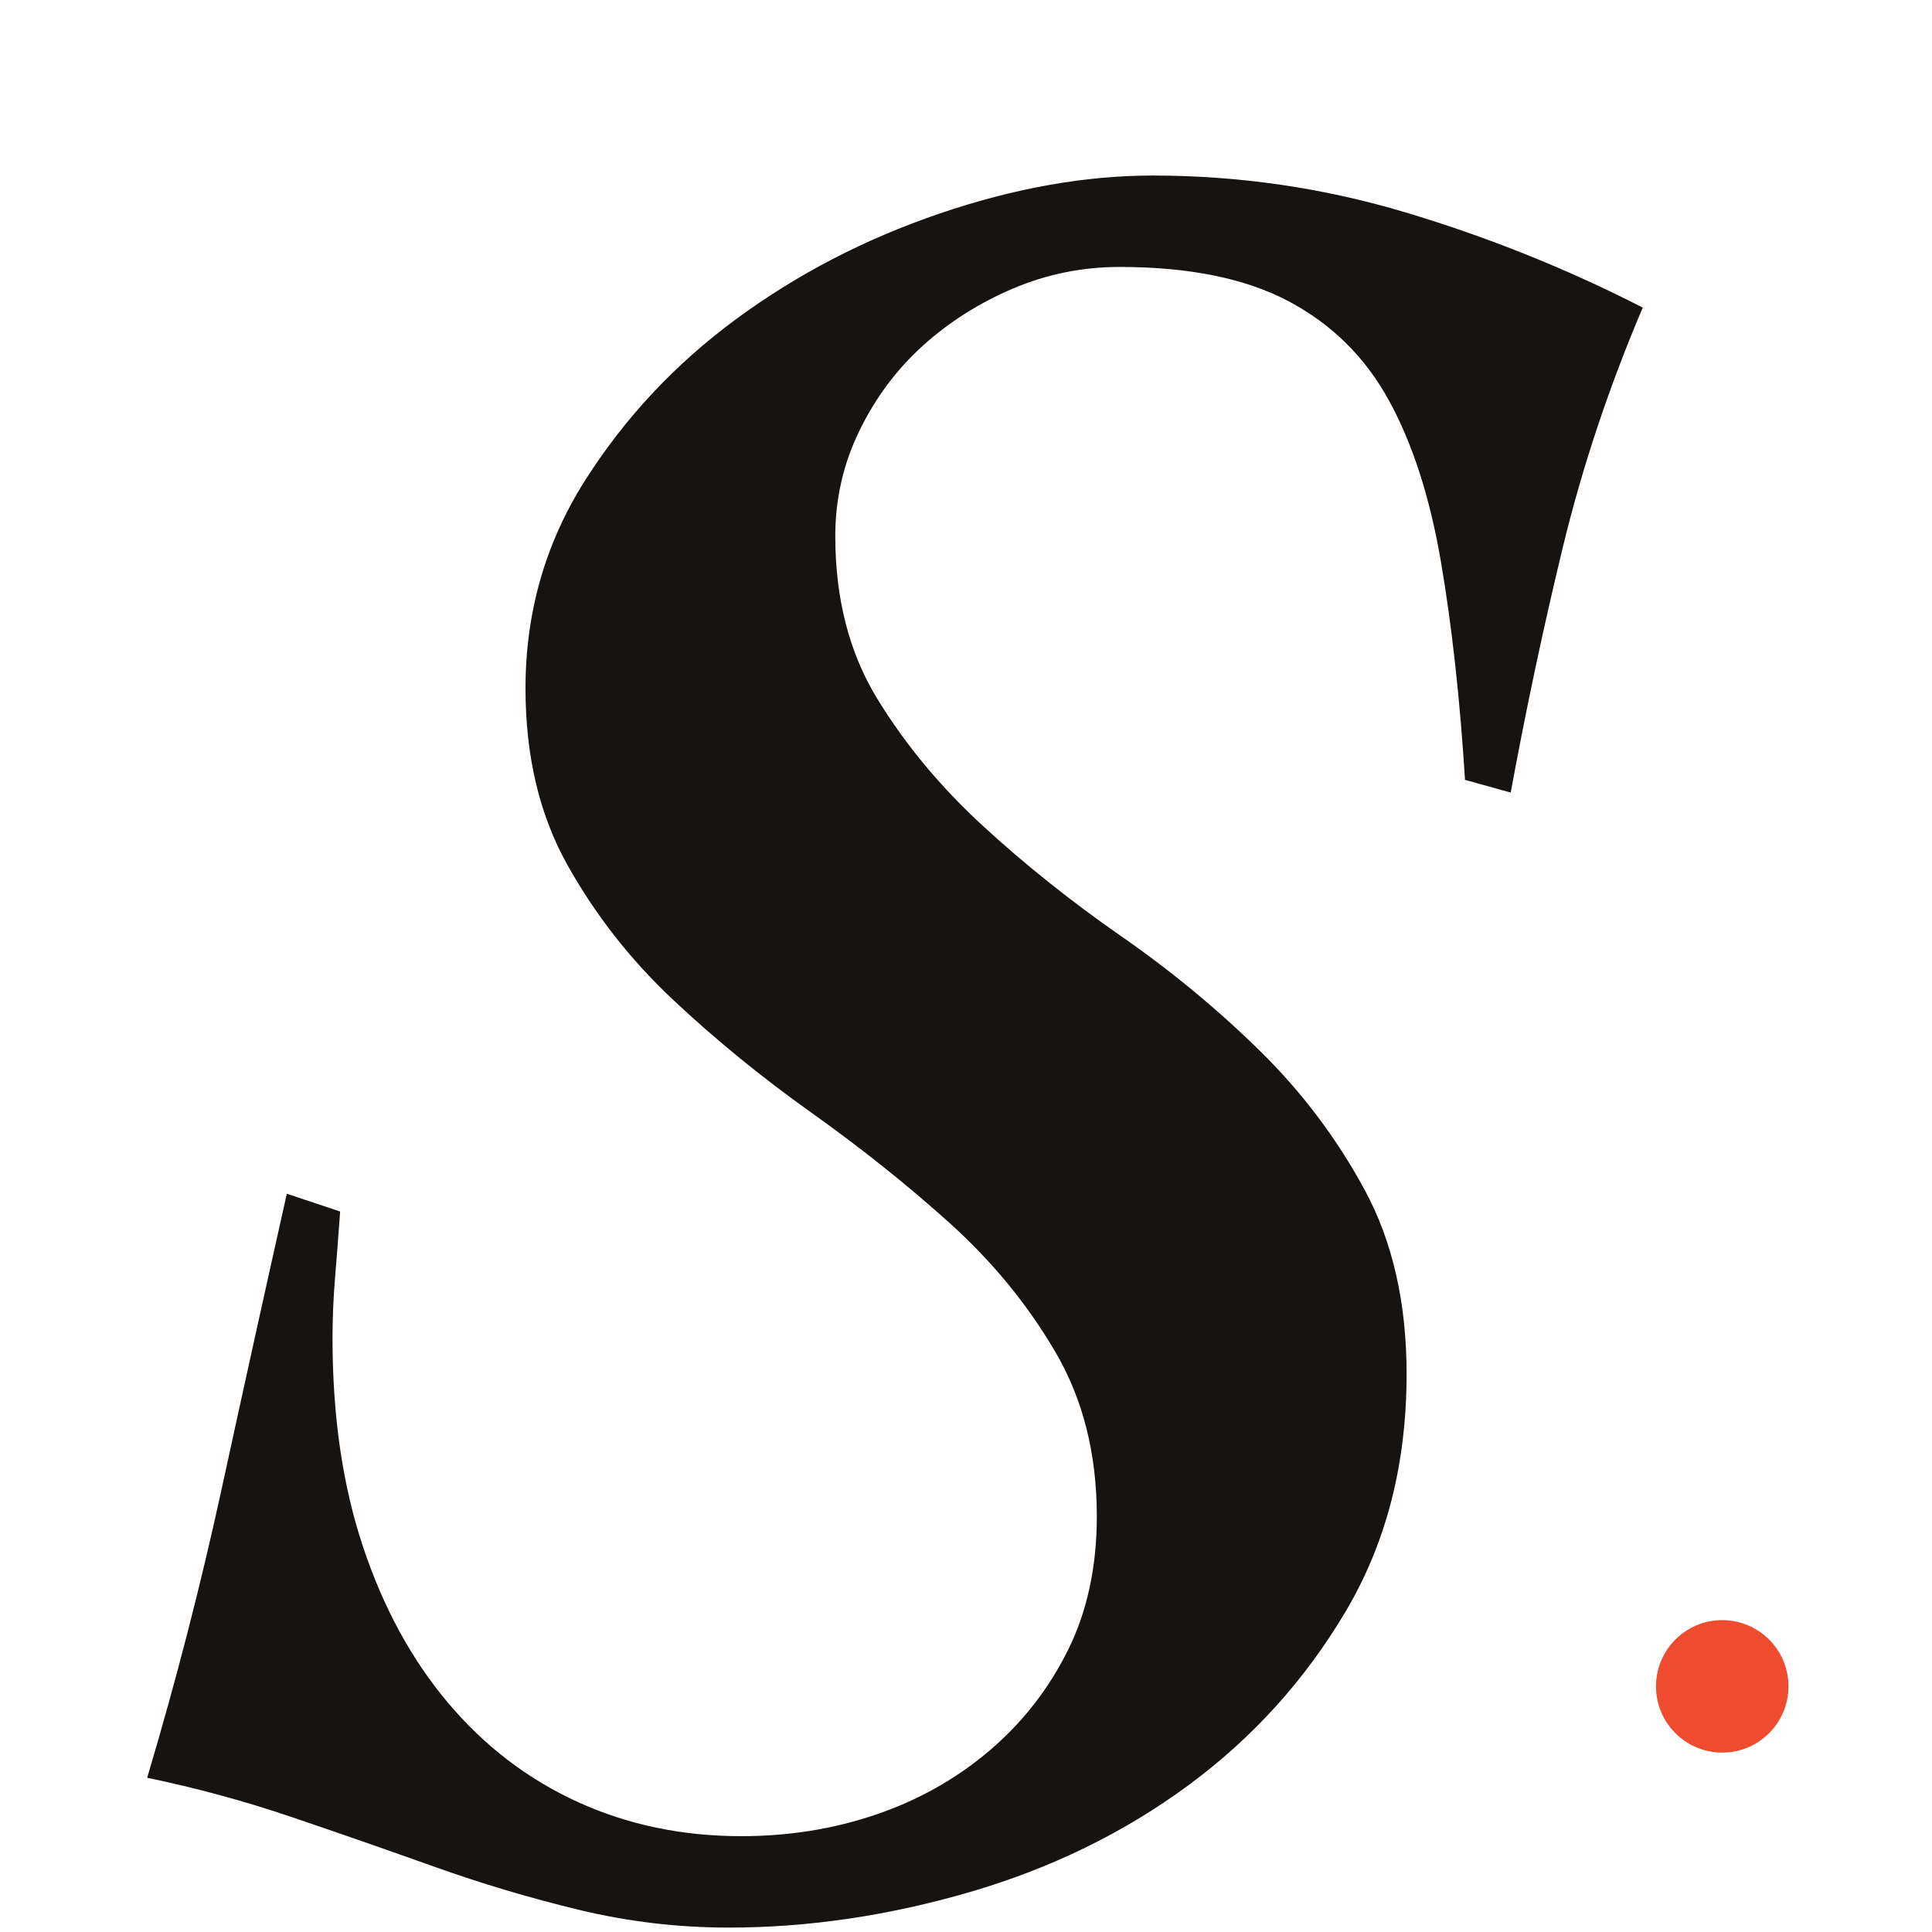
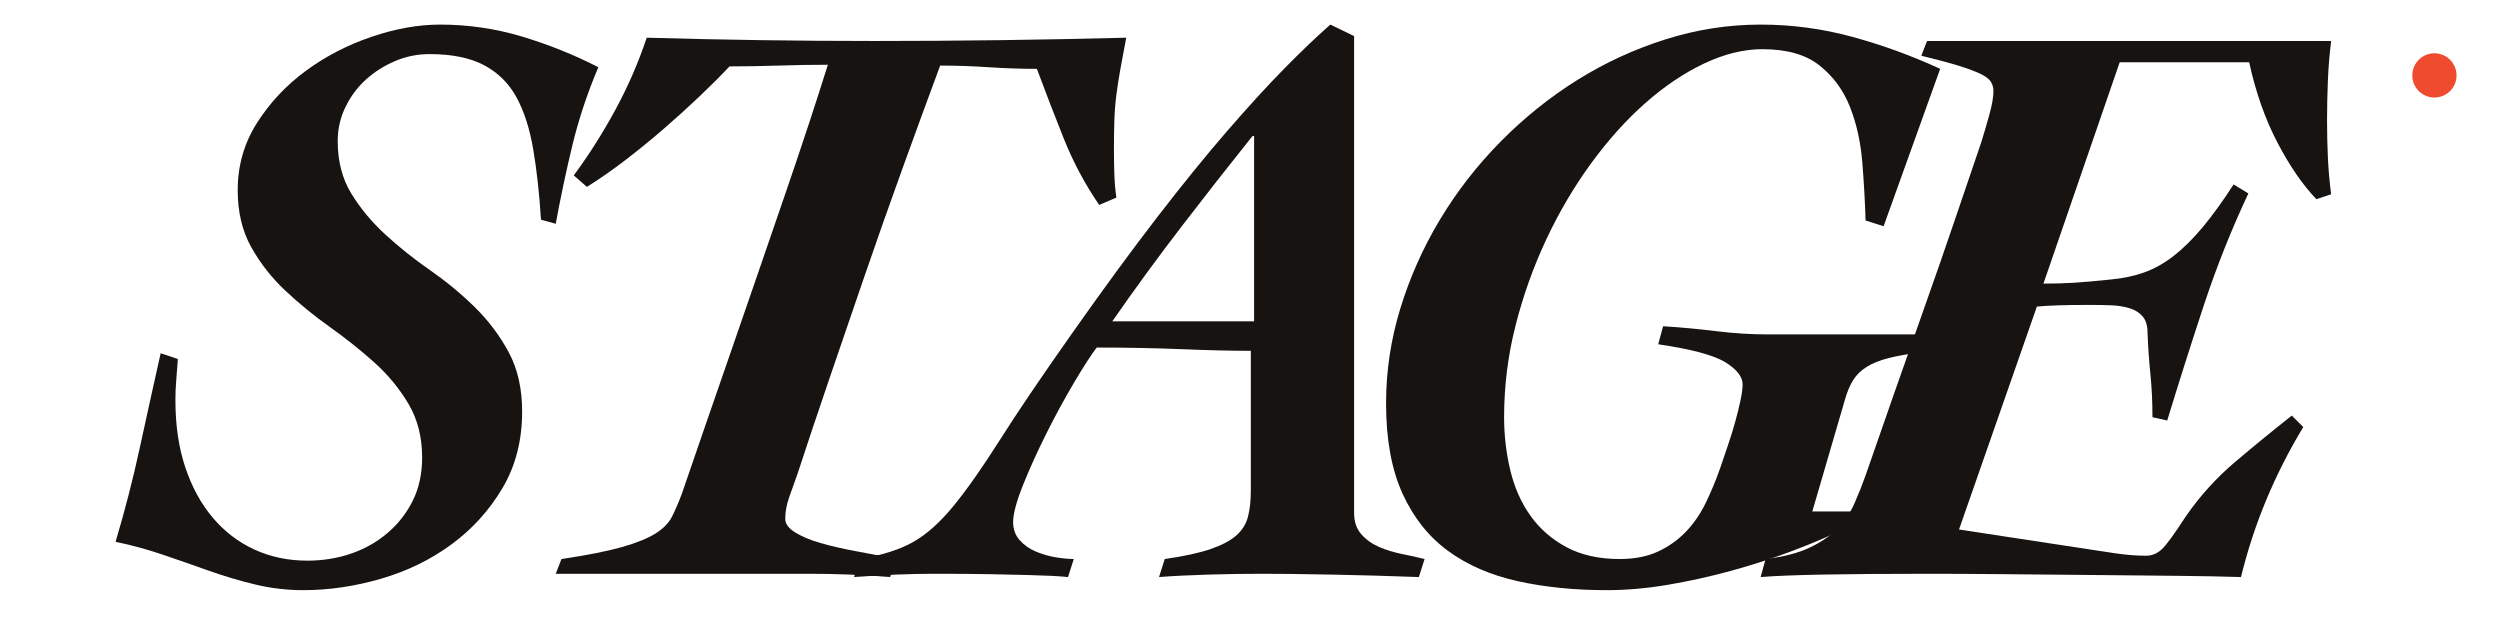
- <svg xmlns="http://www.w3.org/2000/svg" width="64" height="64" viewBox="0 0 700 700" fill="none">
+ <svg xmlns="http://www.w3.org/2000/svg" width="305" height="76" viewBox="0 0 3050 760" fill="none">
  <style>
    :root { color: #161310; }
    @media (prefers-color-scheme: dark) { :root { color: #F4EFE6; } }
  </style>
-   <path fill="currentColor" transform="translate(80 680) scale(.92 -.92)" d="M47 262Q46 248 45 236Q44 224 44 212Q44 166 56 130Q68 94 89.5 68.5Q111 43 140.5 29.5Q170 16 205 16Q233 16 258 24.5Q283 33 302.5 49.5Q322 66 333.5 89Q345 112 345 142Q345 179 328.5 207Q312 235 287 257.5Q262 280 232.5 301Q203 322 178 345.5Q153 369 136.5 398.5Q120 428 120 468Q120 513 143.5 550Q167 587 203 613.5Q239 640 283 655Q327 670 367 670Q418 670 466.5 655.5Q515 641 560 618Q540 571 528.5 523.5Q517 476 508 427L490 432Q487 480 480.5 518Q474 556 460 581.5Q446 607 420.5 620.5Q395 634 354 634Q332 634 312 625.5Q292 617 276.5 603Q261 589 251.5 569.5Q242 550 242 528Q242 491 258.5 464Q275 437 300 414Q325 391 354.5 370.5Q384 350 409 325.5Q434 301 450.5 270.5Q467 240 467 198Q467 145 443 104.5Q419 64 381 36Q343 8 295-6Q247-20 200-20Q170-20 141-13Q112-6 84 4Q56 14 28 23.5Q0 33-29 39Q-12 96 .5 153.5Q13 211 26 269Z" />
-   <circle cx="624" cy="611" r="24" fill="#EF4B2F" />
+   <g fill="currentColor">
+     <path transform="translate(170 700) scale(1 -1)" d="M47 262Q46 248 45 236Q44 224 44 212Q44 166 56 130Q68 94 89.5 68.5Q111 43 140.5 29.5Q170 16 205 16Q233 16 258 24.5Q283 33 302.5 49.5Q322 66 333.5 89Q345 112 345 142Q345 179 328.5 207Q312 235 287 257.5Q262 280 232.5 301Q203 322 178 345.5Q153 369 136.5 398.5Q120 428 120 468Q120 513 143.5 550Q167 587 203 613.5Q239 640 283 655Q327 670 367 670Q418 670 466.5 655.5Q515 641 560 618Q540 571 528.5 523.5Q517 476 508 427L490 432Q487 480 480.5 518Q474 556 460 581.5Q446 607 420.5 620.5Q395 634 354 634Q332 634 312 625.5Q292 617 276.5 603Q261 589 251.5 569.5Q242 550 242 528Q242 491 258.5 464Q275 437 300 414Q325 391 354.5 370.5Q384 350 409 325.5Q434 301 450.5 270.5Q467 240 467 198Q467 145 443 104.5Q419 64 381 36Q343 8 295-6Q247-20 200-20Q170-20 141-13Q112-6 84 4Q56 14 28 23.5Q0 33-29 39Q-12 96 .5 153.5Q13 211 26 269Z" />
+     <path transform="translate(650 700) scale(1 -1)" d="M50 486Q78 524 101 566.5Q124 609 139 654Q209 652 278.5 651Q348 650 417 650Q494 650 570 651Q646 652 724 654Q720 633 717 616.5Q714 600 712 584.5Q710 569 709.5 552.5Q709 536 709 516Q709 504 709.5 488Q710 472 712 459L691 450Q665 488 648 530.5Q631 573 615 616Q586 616 556 618Q526 620 497 620Q474 558 450.5 493Q427 428 405 364Q383 300 362 238.5Q341 177 323 122Q318 108 313 94Q308 80 308 67Q308 58 320 50.5Q332 43 351 37.5Q370 32 394.5 27.5Q419 23 443 18L436-4Q411-2 387-1Q363 0 338 0H28L35 18Q82 25 108.5 32.5Q135 40 149.5 49Q164 58 170 70Q176 82 182 98Q194 133 209 176.5Q224 220 240.5 267.5Q257 315 274 364.5Q291 414 307 460.5Q323 507 336.5 548Q350 589 360 621Q330 621 300 620Q270 619 240 619Q224 602 203.5 582.5Q183 563 160.5 543.5Q138 524 114 505.5Q90 487 66 472Z" />
+     <path transform="translate(1190 700) scale(1 -1)" d="M-141 18Q-100 25-75.5 39Q-51 53-26.5 83Q-2 113 30 163.5Q62 214 117 292Q174 373 221 434Q268 495 307 540Q346 585 377 616.5Q408 648 433 670L462 656V74Q462 58 471 48Q480 38 493 32.5Q506 27 521 24Q536 21 548 18L541-4Q487-2 434.5-1Q382 0 350 0Q318 0 284-1Q250-2 224-4L231 18Q266 23 286.5 30Q307 37 318 46.5Q329 56 332.5 69.5Q336 83 336 101V272Q301 272 251.5 274Q202 276 148 276Q138 263 120.5 233.5Q103 204 86.5 171Q70 138 58 108Q46 78 46 63Q46 50 54 41Q62 32 74 27Q86 22 98.5 20Q111 18 120 18L113-4Q103-3 92-2.5Q81-2 63-1.5Q45-1 18-.5Q-9 0-50 0Q-73 0-97-1Q-121-2-148-4ZM340 308V534H338Q294 479 251 423Q208 367 167 308Z" />
+     <path transform="translate(1660 700) scale(1 -1)" d="M682 270Q659 267 643.5 263Q628 259 617.5 252.5Q607 246 601 236.5Q595 227 591 213L551 76H600L597 58Q564 42 527 28Q490 14 451.5 3.5Q413-7 374.5-13.5Q336-20 300-20Q241-20 191.5-9Q142 2 106.5 28Q71 54 51 98Q31 142 31 208Q31 267 48.5 324Q66 381 97 432.5Q128 484 171 527.5Q214 571 264.5 602.5Q315 634 372 652Q429 670 488 670Q545 670 600 655Q655 640 707 616L638 424L616 431Q615 465 612 502Q609 539 597 569.5Q585 600 560 620Q535 640 490 640Q456 640 419 622.5Q382 605 347 574Q312 543 281 500.5Q250 458 226.5 408Q203 358 189 303Q175 248 175 191Q175 158 182.5 126.5Q190 95 207 71Q224 47 251 32.5Q278 18 316 18Q343 18 362.5 27Q382 36 396.5 51Q411 66 421 86.5Q431 107 439 130Q443 142 448 156.5Q453 171 457 185.5Q461 200 463.5 212Q466 224 466 231Q466 245 445 258Q424 271 363 280L369 302Q401 300 433.5 296Q466 292 498 292H688Z" />
+     <path transform="translate(2240 700) scale(1 -1)" d="M-86 18Q-53 22-32 32Q-11 42 2 55.5Q15 69 22.5 86Q30 103 36 120Q52 166 70.5 219Q89 272 108 325.5Q127 379 144.5 430.5Q162 482 177 526Q182 542 187 560Q192 578 192 589Q192 595 189 600Q186 605 177 609.5Q168 614 150.5 619.5Q133 625 104 632L111 650H604Q601 626 600 601.5Q599 577 599 553Q599 530 600 508Q601 486 604 463L586 457Q561 483 538.5 526Q516 569 504 624H346L253 354Q273 354 289.5 355Q306 356 335 359Q357 361 375.5 367.5Q394 374 411.5 387.5Q429 401 447 422.5Q465 444 485 475L503 464Q472 398 449 328.5Q426 259 404 187L386 191Q386 219 383.5 243.5Q381 268 380 294Q380 307 374 314Q368 321 358 324Q348 327 336 327.5Q324 328 310 328Q286 328 271 327.5Q256 327 245 326L150 54L301 31Q320 28 340.5 25Q361 22 378 22Q389 22 397.5 30Q406 38 426 69Q452 107 487.5 137Q523 167 556 193L570 179Q544 136 525 90.5Q506 45 494-4Q464-3 415.5-2.5Q367-2 313-1.5Q259-1 206-.5Q153 0 114 0Q33 0-17.5-1Q-68-2-92-4Z" />
+   </g>
+   <circle cx="2970" cy="92" r="27" fill="#EF4B2F" />
</svg>
